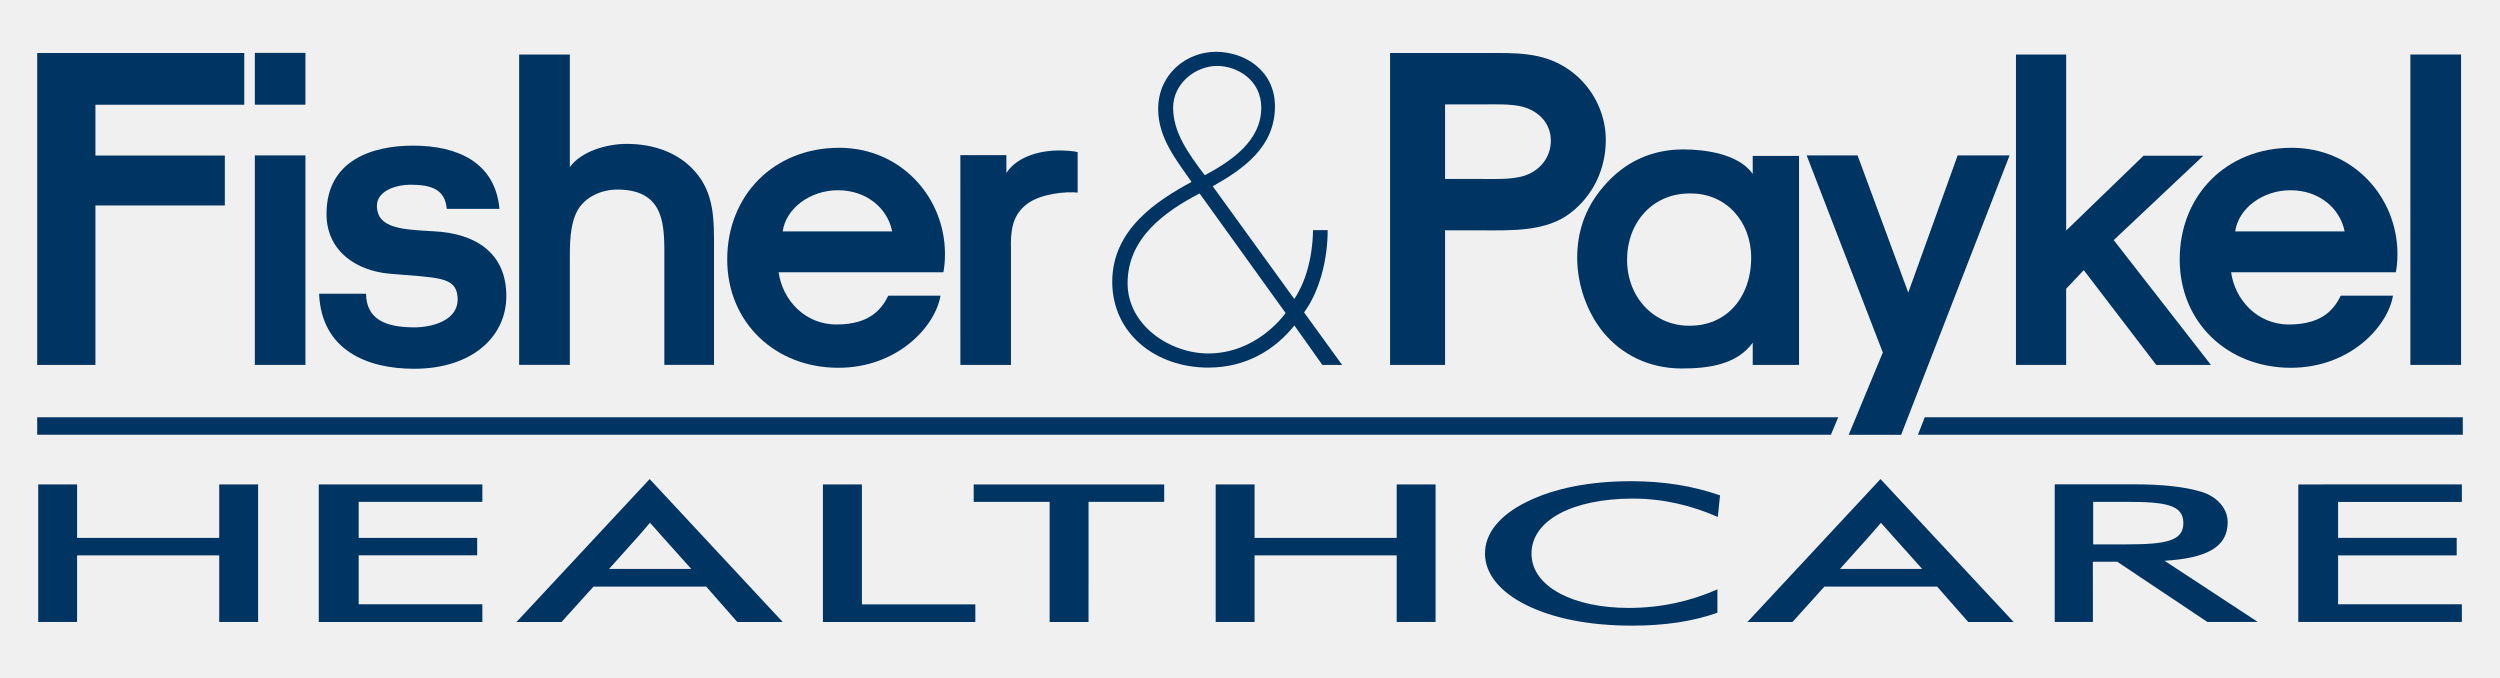
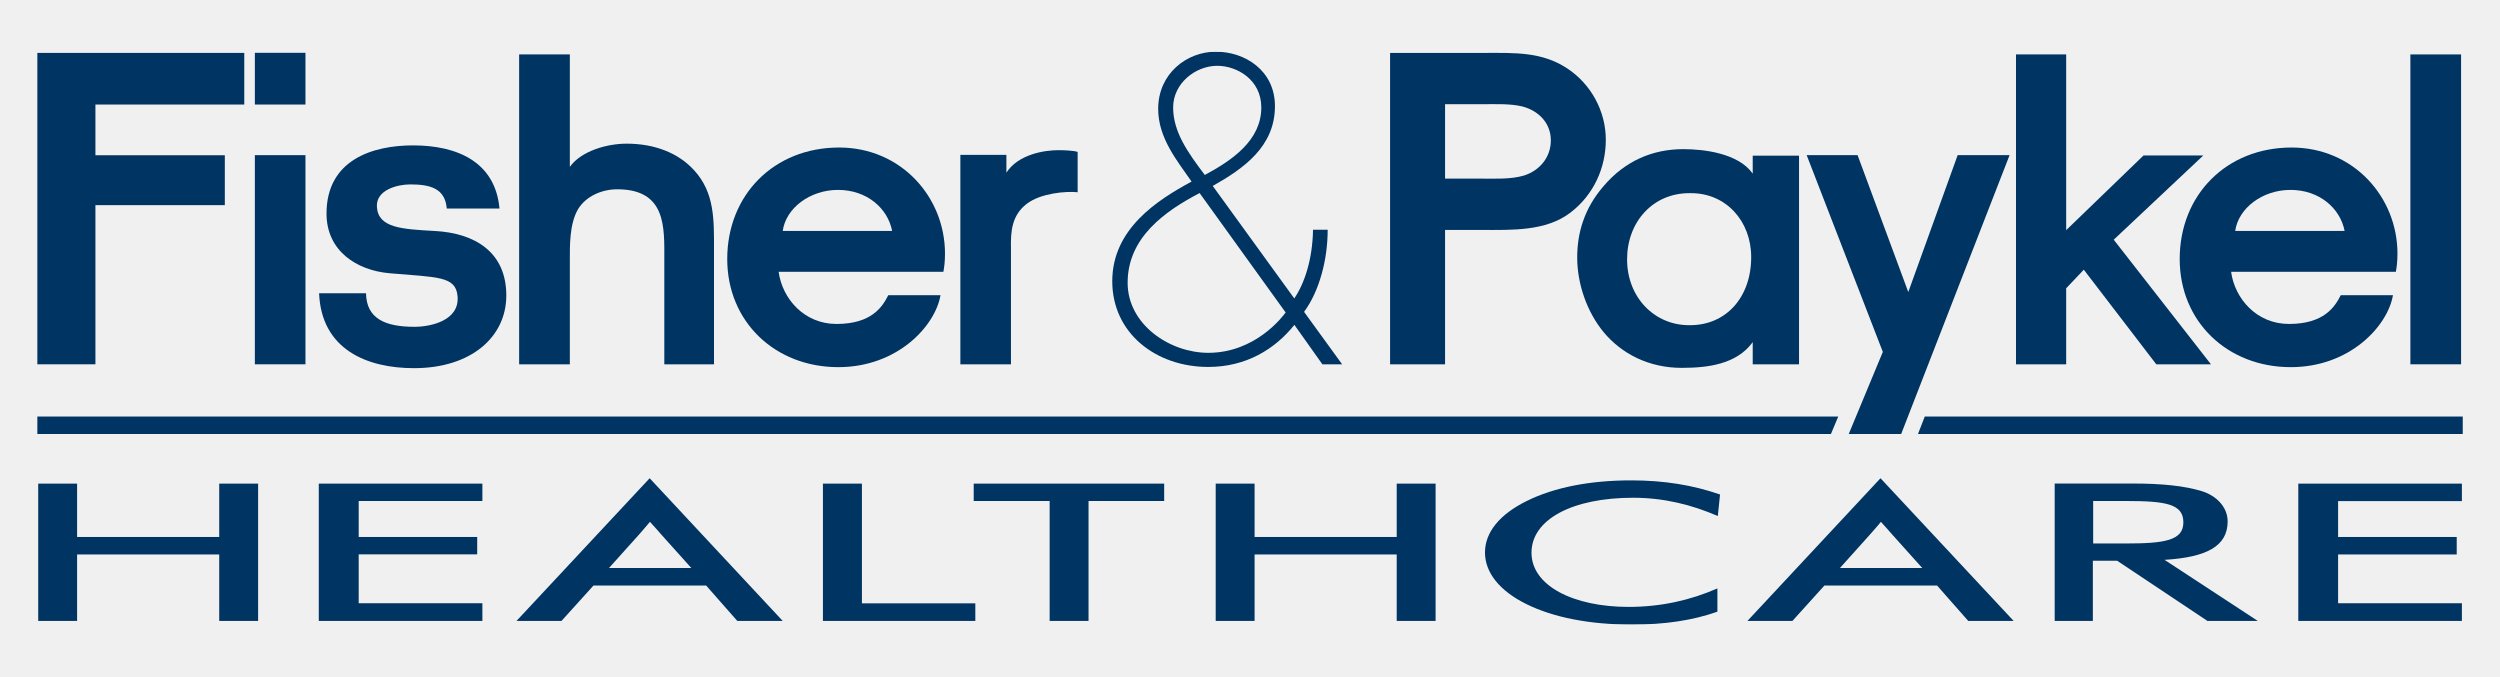
- <svg xmlns="http://www.w3.org/2000/svg" width="155" height="42" viewBox="0 0 155 42" id="svg4579" version="1.1">
-   <defs id="defs4581">
-     <clipPath id="clip1">
-       <path d="m 133,730 9,0 0,5.648 -9,0 z m 0,0" id="path61" />
-     </clipPath>
-     <clipPath id="clip2">
-       <path d="m 74,730 11,0 0,5.648 -11,0 z m 0,0" id="path64" />
-     </clipPath>
-     <clipPath id="clip3">
-       <path d="m 111,730 10,0 0,5.648 -10,0 z m 0,0" id="path67" />
-     </clipPath>
-     <clipPath id="clip4">
-       <path d="M 56.352,730 65,730 l 0,5.648 -8.648,0 z m 0,0" id="path70" />
-     </clipPath>
-     <clipPath id="clip5">
-       <path d="m 92,730 8,0 0,5.648 -8,0 z m 0,0" id="path73" />
-     </clipPath>
-     <clipPath id="clip6">
-       <path d="m 86,730 7,0 0,5.648 -7,0 z m 0,0" id="path76" />
-     </clipPath>
-     <clipPath id="clip7">
-       <path d="m 121,730 12,0 0,5.648 -12,0 z m 0,0" id="path79" />
-     </clipPath>
-     <clipPath id="clip8">
-       <path d="m 67,730 7,0 0,5.648 -7,0 z m 0,0" id="path82" />
-     </clipPath>
-     <clipPath id="clip9">
-       <path d="m 101,730 10,0 0,5.648 -10,0 z m 0,0" id="path85" />
-     </clipPath>
-     <clipPath id="clip10">
-       <path d="m 128,727 21.426,0 0,2 L 128,729 Z m 0,0" id="path88" />
-     </clipPath>
-     <clipPath id="clip11">
-       <path d="M 56.352,727 126,727 l 0,2 -69.648,0 z m 0,0" id="path91" />
-     </clipPath>
-     <clipPath id="clip12">
-       <path d="m 147,713.629 2.426,0 0,12.371 L 147,726 Z m 0,0" id="path94" />
-     </clipPath>
-     <clipPath id="clip13">
-       <path d="m 132,713.629 8,0 0,12.371 -8,0 z m 0,0" id="path97" />
-     </clipPath>
-     <clipPath id="clip14">
-       <path d="m 108,713.629 9,0 0,12.371 -9,0 z m 0,0" id="path100" />
-     </clipPath>
-     <clipPath id="clip15">
-       <path d="m 97,713.629 10,0 0,12.371 -10,0 z m 0,0" id="path103" />
-     </clipPath>
-     <clipPath id="clip16">
-       <path d="m 74,713.629 9,0 0,12.371 -9,0 z m 0,0" id="path106" />
-     </clipPath>
-     <clipPath id="clip17">
-       <path d="m 64,713.629 3,0 0,12.371 -3,0 z m 0,0" id="path109" />
-     </clipPath>
-     <clipPath id="clip18">
-       <path d="m 56.352,713.629 8.648,0 0,12.371 -8.648,0 z m 0,0" id="path112" />
-     </clipPath>
-   </defs>
-   <g id="layer1" transform="translate(0,-1010.362)">
-     <g transform="matrix(1.61586,0,0,1.61586,-88.75053,-139.5524)" id="g4446">
-       <path style="fill:#003563;fill-opacity:1;fill-rule:nonzero;stroke:none" d="m 143.109,730.23 0,5.277 6.277,0 0,-0.68 -4.75,0 0,-1.875 4.551,0 0,-0.672 -4.551,0 0,-1.379 4.75,0 0,-0.672 z m 0,0" id="path117" />
-       <g clip-path="url(#clip1)" id="g119" style="clip-rule:nonzero">
-         <path style="fill:#003563;fill-opacity:1;fill-rule:nonzero;stroke:none" d="m 135.227,733.195 0.934,0 3.461,2.312 1.934,0 -3.578,-2.348 c 1.594,-0.098 2.422,-0.512 2.422,-1.477 0,-0.562 -0.445,-0.992 -0.98,-1.16 -0.668,-0.207 -1.531,-0.297 -2.668,-0.297 l -2.988,0 0,5.281 1.465,0 z m 0.012,-0.664 0,-1.633 1.258,0 c 1.535,0 2.203,0.113 2.203,0.82 0,0.691 -0.695,0.812 -2.203,0.812 z m 0,0" id="path121" />
-       </g>
-       <g clip-path="url(#clip2)" id="g123" style="clip-rule:nonzero">
-         <path style="fill:#003563;fill-opacity:1;fill-rule:nonzero;stroke:none" d="m 83.215,735.508 1.742,0 -5.105,-5.484 -5.109,5.484 1.727,0 1.227,-1.359 4.324,0 z m -4.922,-2.035 1.113,-1.242 c 0.117,-0.141 0.324,-0.363 0.457,-0.531 0.148,0.168 0.355,0.391 0.473,0.531 l 1.113,1.242 z m 0,0" id="path125" />
-       </g>
-       <g clip-path="url(#clip3)" id="g127" style="clip-rule:nonzero">
-         <path style="fill:#003563;fill-opacity:1;fill-rule:nonzero;stroke:none" d="m 117.586,730.773 c -2.32,0 -3.898,0.828 -3.898,2.113 0,1.27 1.609,2.082 3.723,2.082 1.254,0 2.375,-0.258 3.41,-0.711 l 0,0.895 c -0.934,0.332 -2.008,0.496 -3.277,0.496 -1.625,0 -3.012,-0.273 -4.047,-0.785 -1.031,-0.508 -1.594,-1.215 -1.594,-1.984 0,-0.777 0.562,-1.469 1.609,-1.984 1.047,-0.52 2.422,-0.789 4,-0.789 1.27,0 2.375,0.184 3.41,0.543 l -0.086,0.828 c -0.977,-0.426 -2.055,-0.703 -3.25,-0.703" id="path129" />
-       </g>
-       <g clip-path="url(#clip4)" id="g131" style="clip-rule:nonzero">
-         <path style="fill:#003563;fill-opacity:1;fill-rule:nonzero;stroke:none" d="m 56.391,730.23 1.492,0 0,2.051 5.453,0 0,-2.051 1.492,0 0,5.277 -1.492,0 0,-2.555 -5.453,0 0,2.555 -1.492,0 z m 0,0" id="path133" />
-       </g>
-       <g clip-path="url(#clip5)" id="g135" style="clip-rule:nonzero">
-         <path style="fill:#003563;fill-opacity:1;fill-rule:nonzero;stroke:none" d="m 96.691,735.508 -1.492,0 0,-4.609 -2.914,0 0,-0.668 7.309,0 0,0.668 -2.902,0 z m 0,0" id="path137" />
-       </g>
-       <g clip-path="url(#clip6)" id="g139" style="clip-rule:nonzero">
-         <path style="fill:#003563;fill-opacity:1;fill-rule:nonzero;stroke:none" d="m 86.5,730.23 1.496,0 0,4.602 4.352,0 0,0.676 -5.848,0 z m 0,0" id="path141" />
-       </g>
-       <g clip-path="url(#clip7)" id="g143" style="clip-rule:nonzero">
-         <path style="fill:#003563;fill-opacity:1;fill-rule:nonzero;stroke:none" d="m 130.445,735.508 1.742,0 -5.109,-5.484 -5.105,5.484 1.727,0 1.227,-1.359 4.324,0 z m -4.922,-2.035 1.113,-1.242 c 0.117,-0.141 0.328,-0.363 0.457,-0.531 0.148,0.168 0.355,0.391 0.473,0.531 l 1.113,1.242 z m 0,0" id="path145" />
-       </g>
-       <g clip-path="url(#clip8)" id="g147" style="clip-rule:nonzero">
-         <path style="fill:#003563;fill-opacity:1;fill-rule:nonzero;stroke:none" d="m 67.156,730.23 6.277,0 0,0.668 -4.746,0 0,1.383 4.547,0 0,0.668 -4.547,0 0,1.879 4.746,0 0,0.68 -6.277,0 z m 0,0" id="path149" />
-       </g>
-       <g clip-path="url(#clip9)" id="g151" style="clip-rule:nonzero">
-         <path style="fill:#003563;fill-opacity:1;fill-rule:nonzero;stroke:none" d="m 101.57,730.23 1.492,0 0,2.051 5.453,0 0,-2.051 1.492,0 0,5.277 -1.492,0 0,-2.555 -5.453,0 0,2.555 -1.492,0 z m 0,0" id="path153" />
-       </g>
-       <g clip-path="url(#clip10)" id="g155" style="clip-rule:nonzero">
-         <path style="fill:#003563;fill-opacity:1;fill-rule:nonzero;stroke:none" d="m 128.777,727.652 -0.262,0.672 20.906,0 0,-0.672 z m 0,0" id="path157" />
-       </g>
-       <g clip-path="url(#clip11)" id="g159" style="clip-rule:nonzero">
-         <path style="fill:#003563;fill-opacity:1;fill-rule:nonzero;stroke:none" d="m 125.457,727.652 -69.105,0 0,0.672 68.824,0 z m 0,0" id="path161" />
-       </g>
-       <g clip-path="url(#clip12)" id="g163" style="clip-rule:nonzero">
-         <path style="fill:#003563;fill-opacity:1;fill-rule:nonzero;stroke:none" d="m 147.41,713.734 1.945,0 0,11.91 -1.945,0 z m 0,0" id="path165" />
-       </g>
-       <path style="fill:#003563;fill-opacity:1;fill-rule:nonzero;stroke:none" d="m 146.852,722.09 c 0.031,-0.16 0.062,-0.383 0.062,-0.699 0,-2.172 -1.684,-4.078 -4.062,-4.078 -2.5,0 -4.293,1.82 -4.293,4.285 0,2.418 1.84,4.156 4.262,4.156 2.262,0 3.715,-1.57 3.922,-2.766 l -2.004,0 c -0.227,0.449 -0.641,1.105 -1.988,1.105 -1.234,0 -2.078,-0.969 -2.219,-2.004 z m -6.164,-1.57 c 0.125,-0.879 1.047,-1.578 2.121,-1.578 1.105,0 1.906,0.699 2.078,1.578 z m 0,0" id="path167" />
-       <g clip-path="url(#clip13)" id="g169" style="clip-rule:nonzero">
-         <path style="fill:#003563;fill-opacity:1;fill-rule:nonzero;stroke:none" d="m 132.277,713.734 1.926,0 0,6.754 2.969,-2.871 2.293,0 -3.438,3.238 3.73,4.789 -2.098,0 -2.781,-3.637 -0.676,0.715 0,2.922 -1.926,0 z m 0,0" id="path171" />
-       </g>
-       <path style="fill:#003563;fill-opacity:1;fill-rule:nonzero;stroke:none" d="m 127.168,725.168 -2.922,-7.562 1.953,0 1.945,5.262 1.895,-5.262 1.992,0 -4.16,10.719 -2.012,0 z m 0,0" id="path173" />
-       <path style="fill:#003563;fill-opacity:1;fill-rule:nonzero;stroke:none" d="m 123.953,717.625 -1.777,0 0,0.691 c -0.547,-0.781 -1.859,-0.941 -2.664,-0.941 -1.184,0 -2.242,0.457 -3.059,1.422 -0.746,0.859 -1.012,1.805 -1.012,2.742 0,1 0.363,2.074 1.008,2.863 0.699,0.844 1.746,1.379 3.004,1.379 1.02,0 2.109,-0.145 2.723,-0.988 l 0,0.852 1.777,0 z m -1.836,3.898 c 0,1.547 -0.965,2.629 -2.367,2.617 -1.316,0.012 -2.395,-1.043 -2.395,-2.531 0,-1.438 0.992,-2.559 2.422,-2.543 1.375,-0.016 2.34,1.078 2.34,2.457" id="path175" />
-       <g clip-path="url(#clip14)" id="g177" style="clip-rule:nonzero">
-         <path style="fill:#003563;fill-opacity:1;fill-rule:nonzero;stroke:none" d="m 110.371,718.508 0,-2.859 1.395,0 c 0.461,0 1.105,-0.031 1.57,0.086 0.629,0.164 1.094,0.641 1.094,1.305 0,0.641 -0.418,1.156 -1.035,1.352 -0.508,0.148 -1.109,0.117 -1.629,0.117 z m 0,7.137 0,-5.164 1.422,0 c 1.125,0 2.449,0.059 3.391,-0.668 0.891,-0.684 1.355,-1.719 1.355,-2.801 0,-1.098 -0.57,-2.152 -1.508,-2.758 -0.957,-0.621 -1.988,-0.578 -3.082,-0.578 l -3.688,0 0,11.969 z m 0,0" id="path179" />
-       </g>
-       <g clip-path="url(#clip15)" id="g181" style="clip-rule:nonzero">
-         <path style="fill:#003563;fill-opacity:1;fill-rule:nonzero;stroke:none" d="m 105.664,725.645 0.758,0 -1.461,-2.016 c 0.59,-0.801 0.906,-2.012 0.906,-3.156 l -0.562,0 c -0.019,1.164 -0.336,2.074 -0.719,2.641 l -3.129,-4.324 c 1.191,-0.672 2.387,-1.516 2.387,-3.066 0,-1.379 -1.16,-2.094 -2.266,-2.094 -1.121,0 -2.215,0.844 -2.215,2.199 0,1.129 0.742,2.008 1.281,2.793 -1.32,0.715 -3.043,1.82 -3.043,3.832 0,1.992 1.672,3.293 3.684,3.293 1.453,0 2.559,-0.684 3.305,-1.617 z m -4.512,-7.277 c -0.66,-0.875 -1.215,-1.66 -1.215,-2.594 0,-0.93 0.859,-1.602 1.691,-1.602 0.762,0 1.691,0.535 1.691,1.602 0,1.273 -1.137,2.039 -2.168,2.594 m 3.102,5.285 c -0.109,0.152 -1.156,1.551 -2.969,1.551 -1.469,0 -3.094,-1.078 -3.094,-2.695 0,-1.742 1.441,-2.754 2.762,-3.445 z m 0,0" id="path183" />
-       </g>
-       <path style="fill:#003563;fill-opacity:1;fill-rule:nonzero;stroke:none" d="m 91.773,717.594 1.766,0 0,0.684 c 0.453,-0.695 1.43,-0.863 2.004,-0.863 0.234,0 0.566,0.016 0.73,0.066 l 0,1.551 c -0.438,-0.047 -1.414,0.031 -1.953,0.445 -0.574,0.441 -0.621,1.055 -0.605,1.734 l 0,4.434 -1.941,0 z m 0,0" id="path185" />
-       <path style="fill:#003563;fill-opacity:1;fill-rule:nonzero;stroke:none" d="m 91.121,722.09 c 0.031,-0.16 0.062,-0.383 0.062,-0.699 0,-2.172 -1.684,-4.078 -4.062,-4.078 -2.5,0 -4.293,1.82 -4.293,4.285 0,2.418 1.84,4.156 4.262,4.156 2.262,0 3.715,-1.57 3.922,-2.766 l -2.004,0 c -0.227,0.449 -0.641,1.105 -1.988,1.105 -1.238,0 -2.078,-0.969 -2.219,-2.004 z m -6.164,-1.57 c 0.121,-0.879 1.047,-1.578 2.121,-1.578 1.105,0 1.906,0.699 2.078,1.578 z m 0,0" id="path187" />
-       <g clip-path="url(#clip16)" id="g189" style="clip-rule:nonzero">
-         <path style="fill:#003563;fill-opacity:1;fill-rule:nonzero;stroke:none" d="m 74.844,713.734 1.945,0 0,4.32 c 0.438,-0.609 1.422,-0.891 2.18,-0.891 1.07,0 1.984,0.355 2.59,1.023 0.789,0.859 0.762,1.914 0.762,3.008 l 0,4.449 -1.906,0 0,-4.02 c 0,-1.23 0.086,-2.707 -1.805,-2.707 -0.59,0 -1.207,0.262 -1.516,0.781 -0.32,0.57 -0.305,1.379 -0.305,1.957 l 0,3.988 -1.945,0 z m 0,0" id="path191" />
-       </g>
-       <path style="fill:#003563;fill-opacity:1;fill-rule:nonzero;stroke:none" d="m 68.969,722.914 c 0.016,0.98 0.742,1.289 1.859,1.289 0.609,0 1.742,-0.23 1.652,-1.184 -0.074,-0.77 -0.762,-0.715 -2.609,-0.875 -1.254,-0.109 -2.418,-0.852 -2.418,-2.293 0,-2.086 1.797,-2.621 3.32,-2.621 1.695,0 3.152,0.633 3.316,2.426 l -2.023,0 c -0.062,-0.777 -0.641,-0.926 -1.402,-0.926 -0.484,0 -1.324,0.207 -1.277,0.871 0.055,0.805 0.965,0.848 2.211,0.918 1.559,0.082 2.754,0.816 2.754,2.48 0,1.594 -1.352,2.793 -3.539,2.793 -1.801,0 -3.555,-0.711 -3.645,-2.879 z m 0,0" id="path193" />
-       <g clip-path="url(#clip17)" id="g195" style="clip-rule:nonzero">
-         <path style="fill:#003563;fill-opacity:1;fill-rule:nonzero;stroke:none" d="m 64.703,717.605 1.941,0 0,8.039 -1.941,0 z m 0,-3.934 1.941,0 0,1.988 -1.941,0 z m 0,0" id="path197" />
-       </g>
-       <g clip-path="url(#clip18)" id="g199" style="clip-rule:nonzero">
-         <path style="fill:#003563;fill-opacity:1;fill-rule:nonzero;stroke:none" d="m 56.352,713.676 7.945,0 0,1.984 -5.711,0 0,1.949 4.965,0 0,1.918 -4.965,0 0,6.117 -2.234,0 z m 0,0" id="path201" />
-       </g>
-     </g>
+ <svg xmlns="http://www.w3.org/2000/svg" width="1024" height="277" viewBox="0 0 1024 277" fill="none">
+   <path d="M941.383 198.092V254.332H1008.39V247.089H957.687V227.107H1006.27V219.947H957.687V205.252H1008.39V198.092H941.383Z" fill="#003563" />
+   <mask id="mask0_874_25450" style="mask-type:luminance" maskUnits="userSpaceOnUse" x="833" y="195" width="97" height="61">
+     <path d="M833.465 195.635H929.541V255.83H833.465V195.635Z" fill="white" />
+   </mask>
+   <g mask="url(#mask0_874_25450)">
+     <path d="M857.235 229.687H867.201L904.147 254.331H924.788L886.592 229.312C903.605 228.271 912.445 223.859 912.445 213.576C912.445 207.582 907.691 203.003 901.979 201.213C894.848 199.006 885.632 198.049 873.498 198.049H841.598V254.331H857.235V229.687ZM857.36 222.61V205.209H870.787C887.175 205.209 894.306 206.416 894.306 213.951C894.306 221.319 886.883 222.61 870.787 222.61H857.36Z" fill="#003563" />
+   </g>
+   <mask id="mask1_874_25450" style="mask-type:luminance" maskUnits="userSpaceOnUse" x="203" y="195" width="119" height="61">
+     <path d="M203.633 195.635H321.059V255.83H203.633V195.635Z" fill="white" />
+   </mask>
+   <g mask="url(#mask1_874_25450)">
+     <path d="M302.001 254.332H320.599L266.098 195.885L211.555 254.332H229.986L243.08 239.845H289.241L302.001 254.332ZM249.46 232.643L261.344 219.405C262.595 217.906 264.805 215.534 266.223 213.744C267.807 215.534 270.018 217.906 271.269 219.405L283.153 232.643H249.46Z" fill="#003563" />
+   </g>
+   <mask id="mask2_874_25450" style="mask-type:luminance" maskUnits="userSpaceOnUse" x="598" y="195" width="108" height="61">
+     <path d="M598.613 195.635H705.364V255.83H598.613V195.635Z" fill="white" />
+   </mask>
+   <g mask="url(#mask2_874_25450)">
+     <path d="M668.919 203.877C644.149 203.877 627.303 212.703 627.303 226.399C627.303 239.928 644.483 248.587 667.043 248.587C680.428 248.587 692.396 245.839 703.446 241.01V250.543C693.48 254.082 682.013 255.83 668.46 255.83C651.113 255.83 636.31 252.916 625.26 247.463C614.251 242.051 608.246 234.516 608.246 226.315C608.246 218.031 614.251 210.663 625.426 205.168C636.602 199.631 651.28 196.759 668.127 196.759C681.679 196.759 693.48 198.715 704.531 202.545L703.614 211.371C693.189 206.833 681.679 203.877 668.919 203.877Z" fill="#003563" />
+   </g>
+   <mask id="mask3_874_25450" style="mask-type:luminance" maskUnits="userSpaceOnUse" x="15" y="195" width="93" height="61">
+     <path d="M15.234 195.635H107.557V255.83H15.234V195.635Z" fill="white" />
+   </mask>
+   <g mask="url(#mask3_874_25450)">
+     <path d="M15.652 198.091H31.582V219.946H89.794V198.091H105.724V254.331H89.794V227.106H31.582V254.331H15.652V198.091Z" fill="#003563" />
+   </g>
+   <mask id="mask4_874_25450" style="mask-type:luminance" maskUnits="userSpaceOnUse" x="395" y="195" width="87" height="61">
+     <path d="M395.785 195.635H481.186V255.83H395.785V195.635Z" fill="white" />
+   </mask>
+   <g mask="url(#mask4_874_25450)">
+     <path d="M445.865 254.331H429.936V205.209H398.828V198.091H476.848V205.209H445.865V254.331Z" fill="#003563" />
+   </g>
+   <mask id="mask5_874_25450" style="mask-type:luminance" maskUnits="userSpaceOnUse" x="331" y="195" width="76" height="61">
+     <path d="M331.734 195.635H406.46V255.83H331.734V195.635Z" fill="white" />
+   </mask>
+   <g mask="url(#mask5_874_25450)">
+     <path d="M337.07 198.091H353.041V247.13H399.495V254.331H337.07V198.091Z" fill="#003563" />
+   </g>
+   <mask id="mask6_874_25450" style="mask-type:luminance" maskUnits="userSpaceOnUse" x="705" y="195" width="129" height="61">
+     <path d="M705.363 195.635H833.464V255.83H705.363V195.635Z" fill="white" />
+   </mask>
+   <g mask="url(#mask6_874_25450)">
+     <path d="M806.193 254.332H824.791L770.248 195.885L715.746 254.332H734.177L747.271 239.845H793.432L806.193 254.332ZM753.651 232.643L765.535 219.405C766.786 217.906 769.038 215.534 770.414 213.744C771.999 215.534 774.209 217.906 775.46 219.405L787.344 232.643H753.651Z" fill="#003563" />
+   </g>
+   <mask id="mask7_874_25450" style="mask-type:luminance" maskUnits="userSpaceOnUse" x="128" y="195" width="76" height="61">
+     <path d="M128.906 195.635H203.632V255.83H128.906V195.635Z" fill="white" />
+   </mask>
+   <g mask="url(#mask7_874_25450)">
+     <path d="M130.574 198.091H197.585V205.209H146.92V219.946H195.459V227.064H146.92V247.088H197.585V254.331H130.574V198.091Z" fill="#003563" />
+   </g>
+   <mask id="mask8_874_25450" style="mask-type:luminance" maskUnits="userSpaceOnUse" x="491" y="195" width="108" height="61">
+     <path d="M491.859 195.635H598.61V255.83H491.859V195.635Z" fill="white" />
+   </mask>
+   <g mask="url(#mask8_874_25450)">
+     <path d="M497.949 198.091H513.878V219.946H572.091V198.091H588.02V254.331H572.091V227.106H513.878V254.331H497.949V198.091Z" fill="#003563" />
+   </g>
+   <mask id="mask9_874_25450" style="mask-type:luminance" maskUnits="userSpaceOnUse" x="780" y="163" width="229" height="22">
+     <path d="M780.09 163.665H1008.81V184.979H780.09V163.665Z" fill="white" />
+   </mask>
+   <g mask="url(#mask9_874_25450)">
+     <path d="M788.388 170.617L785.594 177.777H1008.77V170.617H788.388Z" fill="#003563" />
+   </g>
+   <mask id="mask10_874_25450" style="mask-type:luminance" maskUnits="userSpaceOnUse" x="15" y="163" width="744" height="22">
+     <path d="M15.234 163.665H758.738V184.979H15.234V163.665Z" fill="white" />
+   </mask>
+   <g mask="url(#mask10_874_25450)">
+     <path d="M752.942 170.617H15.234V177.777H749.94L752.942 170.617Z" fill="#003563" />
+   </g>
+   <mask id="mask11_874_25450" style="mask-type:luminance" maskUnits="userSpaceOnUse" x="982" y="21" width="27" height="133">
+     <path d="M982.914 21.169H1008.81V153.007H982.914V21.169Z" fill="white" />
+   </mask>
+   <g mask="url(#mask11_874_25450)">
+     <path d="M987.293 22.293H1008.06V149.219H987.293V22.293Z" fill="#003563" />
+   </g>
+   <path d="M981.333 111.337C981.666 109.63 982 107.257 982 103.885C982 80.74 964.028 60.425 938.633 60.425C911.945 60.425 892.805 79.824 892.805 106.092C892.805 131.86 912.445 150.385 938.299 150.385C962.443 150.385 977.955 133.65 980.165 120.912H958.773C956.355 125.699 951.935 132.692 937.548 132.692C924.371 132.692 915.364 122.369 913.863 111.337H981.333ZM915.531 94.602C916.865 85.236 926.706 77.784 938.174 77.784C949.975 77.784 958.523 85.236 960.358 94.602H915.531Z" fill="#003563" />
+   <mask id="mask12_874_25450" style="mask-type:luminance" maskUnits="userSpaceOnUse" x="822" y="21" width="87" height="133">
+     <path d="M822.789 21.169H908.19V153.007H822.789V21.169Z" fill="white" />
+   </mask>
+   <g mask="url(#mask12_874_25450)">
+     <path d="M825.75 22.293H846.308V94.269L878 63.672H902.477L865.782 98.182L905.605 149.219H883.212L853.522 110.463L846.308 118.081V149.219H825.75V22.293Z" fill="#003563" />
+   </g>
+   <path d="M771.207 144.14L740.016 63.547H760.865L781.632 119.621L801.856 63.547H823.123L778.713 177.776H757.238L771.207 144.14Z" fill="#003563" />
+   <path d="M736.887 63.756H717.914V71.124C712.076 62.799 698.065 61.092 689.474 61.092C676.839 61.092 665.539 65.962 656.824 76.245C648.859 85.403 646.023 95.477 646.023 105.468C646.023 116.125 649.902 127.573 656.782 135.982C664.246 144.974 675.422 150.677 688.849 150.677C699.733 150.677 711.367 149.137 717.914 140.145V149.22H736.887V63.756ZM717.288 105.302C717.288 121.787 706.988 133.318 692.018 133.193C677.965 133.318 666.456 122.078 666.456 106.217C666.456 90.898 677.048 78.951 692.31 79.117C706.988 78.951 717.288 90.607 717.288 105.302Z" fill="#003563" />
+   <mask id="mask13_874_25450" style="mask-type:luminance" maskUnits="userSpaceOnUse" x="566" y="21" width="97" height="133">
+     <path d="M566.586 21.169H662.662V153.007H566.586V21.169Z" fill="white" />
+   </mask>
+   <g mask="url(#mask13_874_25450)">
+     <path d="M591.897 73.164V42.691H606.784C611.704 42.691 618.584 42.359 623.547 43.607C630.26 45.355 635.223 50.434 635.223 57.511C635.223 64.338 630.761 69.833 624.172 71.914C618.751 73.496 612.33 73.163 606.784 73.163L591.897 73.164ZM591.897 149.22V94.186H607.075C619.085 94.186 633.221 94.811 643.271 87.068C652.778 79.783 657.74 68.751 657.74 57.22C657.74 45.522 651.652 34.282 641.644 27.83C631.428 21.211 620.419 21.669 608.743 21.669H569.379V149.22H591.897Z" fill="#003563" />
+   </g>
+   <mask id="mask14_874_25450" style="mask-type:luminance" maskUnits="userSpaceOnUse" x="449" y="21" width="107" height="133">
+     <path d="M449.16 21.169H555.911V153.007H449.16V21.169Z" fill="white" />
+   </mask>
+   <g mask="url(#mask14_874_25450)">
+     <path d="M541.65 149.219H549.74L534.144 127.739C540.441 119.205 543.818 106.3 543.818 94.103H537.814C537.605 106.508 534.227 116.208 530.141 122.244L496.74 76.161C509.458 69.001 522.218 60.009 522.218 43.482C522.218 28.787 509.833 21.169 498.032 21.169C486.064 21.169 474.389 30.161 474.389 44.606C474.389 56.637 482.312 66.003 488.066 74.371C473.972 81.989 455.582 93.77 455.582 115.208C455.582 136.439 473.429 150.302 494.905 150.302C510.417 150.302 522.218 143.017 530.183 133.067L541.65 149.219ZM493.487 71.665C486.44 62.34 480.518 53.972 480.518 44.023C480.518 34.115 489.692 26.955 498.574 26.955C506.706 26.955 516.63 32.658 516.63 44.023C516.63 57.594 504.496 65.753 493.487 71.665ZM526.596 127.989C525.429 129.612 514.253 144.515 494.905 144.515C479.226 144.515 461.879 133.026 461.879 115.791C461.879 97.225 477.266 86.443 491.36 79.075L526.596 127.989Z" fill="#003563" />
+   </g>
+   <path d="M393.367 63.423H412.215V70.708C417.053 63.298 427.477 61.508 433.607 61.508C436.109 61.508 439.654 61.674 441.405 62.215V78.742C436.735 78.242 426.31 79.075 420.555 83.488C414.425 88.192 413.925 94.728 414.092 101.971V149.22H393.367V63.423Z" fill="#003563" />
+   <path d="M386.403 111.337C386.737 109.63 387.07 107.257 387.07 103.885C387.07 80.74 369.098 60.425 343.703 60.425C317.015 60.425 297.875 79.824 297.875 106.092C297.875 131.86 317.516 150.385 343.369 150.385C367.513 150.385 383.026 133.65 385.236 120.912H363.844C361.425 125.699 357.005 132.692 342.619 132.692C329.4 132.692 320.434 122.369 318.933 111.337H386.403ZM320.601 94.602C321.894 85.236 331.777 77.784 343.244 77.784C355.045 77.784 363.594 85.236 365.428 94.602H320.601Z" fill="#003563" />
+   <mask id="mask15_874_25450" style="mask-type:luminance" maskUnits="userSpaceOnUse" x="203" y="21" width="97" height="133">
+     <path d="M203.633 21.169H299.709V153.007H203.633V21.169Z" fill="white" />
+   </mask>
+   <g mask="url(#mask15_874_25450)">
+     <path d="M212.641 22.293H233.407V68.335C238.077 61.84 248.586 58.843 256.675 58.843C268.101 58.843 277.859 62.631 284.322 69.75C292.746 78.908 292.454 90.148 292.454 101.804V149.219H272.104V106.383C272.104 93.27 273.022 77.534 252.839 77.534C246.542 77.534 239.954 80.324 236.66 85.86C233.24 91.938 233.407 100.555 233.407 106.716V149.219H212.641V22.293Z" fill="#003563" />
+   </g>
+   <path d="M149.923 120.121C150.09 130.57 157.846 133.858 169.772 133.858C176.277 133.858 188.37 131.402 187.411 121.245C186.618 113.044 179.279 113.627 159.555 111.92C146.17 110.754 133.743 102.845 133.743 87.484C133.743 65.254 152.925 59.551 169.188 59.551C187.286 59.551 202.84 66.295 204.591 85.402H182.991C182.323 77.118 176.152 75.536 168.02 75.536C162.85 75.536 153.884 77.743 154.385 84.82C154.968 93.395 164.684 93.853 177.987 94.602C194.625 95.476 207.385 103.303 207.385 121.037C207.385 138.021 192.957 150.801 169.605 150.801C150.381 150.801 131.658 143.225 130.699 120.121H149.923Z" fill="#003563" />
+   <mask id="mask16_874_25450" style="mask-type:luminance" maskUnits="userSpaceOnUse" x="96" y="21" width="33" height="133">
+     <path d="M96.883 21.169H128.908V153.007H96.883V21.169Z" fill="white" />
+   </mask>
+   <g mask="url(#mask16_874_25450)">
+     <path d="M104.391 63.547H125.115V149.219H104.391V63.547ZM104.391 21.627H125.115V42.816H104.391V21.627Z" fill="#003563" />
+   </g>
+   <mask id="mask17_874_25450" style="mask-type:luminance" maskUnits="userSpaceOnUse" x="15" y="21" width="93" height="133">
+     <path d="M15.234 21.169H107.557V153.007H15.234V21.169Z" fill="white" />
+   </mask>
+   <g mask="url(#mask17_874_25450)">
+     <path d="M15.234 21.669H100.051V42.816H39.087V63.589H92.087V84.029H39.087V149.22H15.234V21.669Z" fill="#003563" />
  </g>
</svg>
